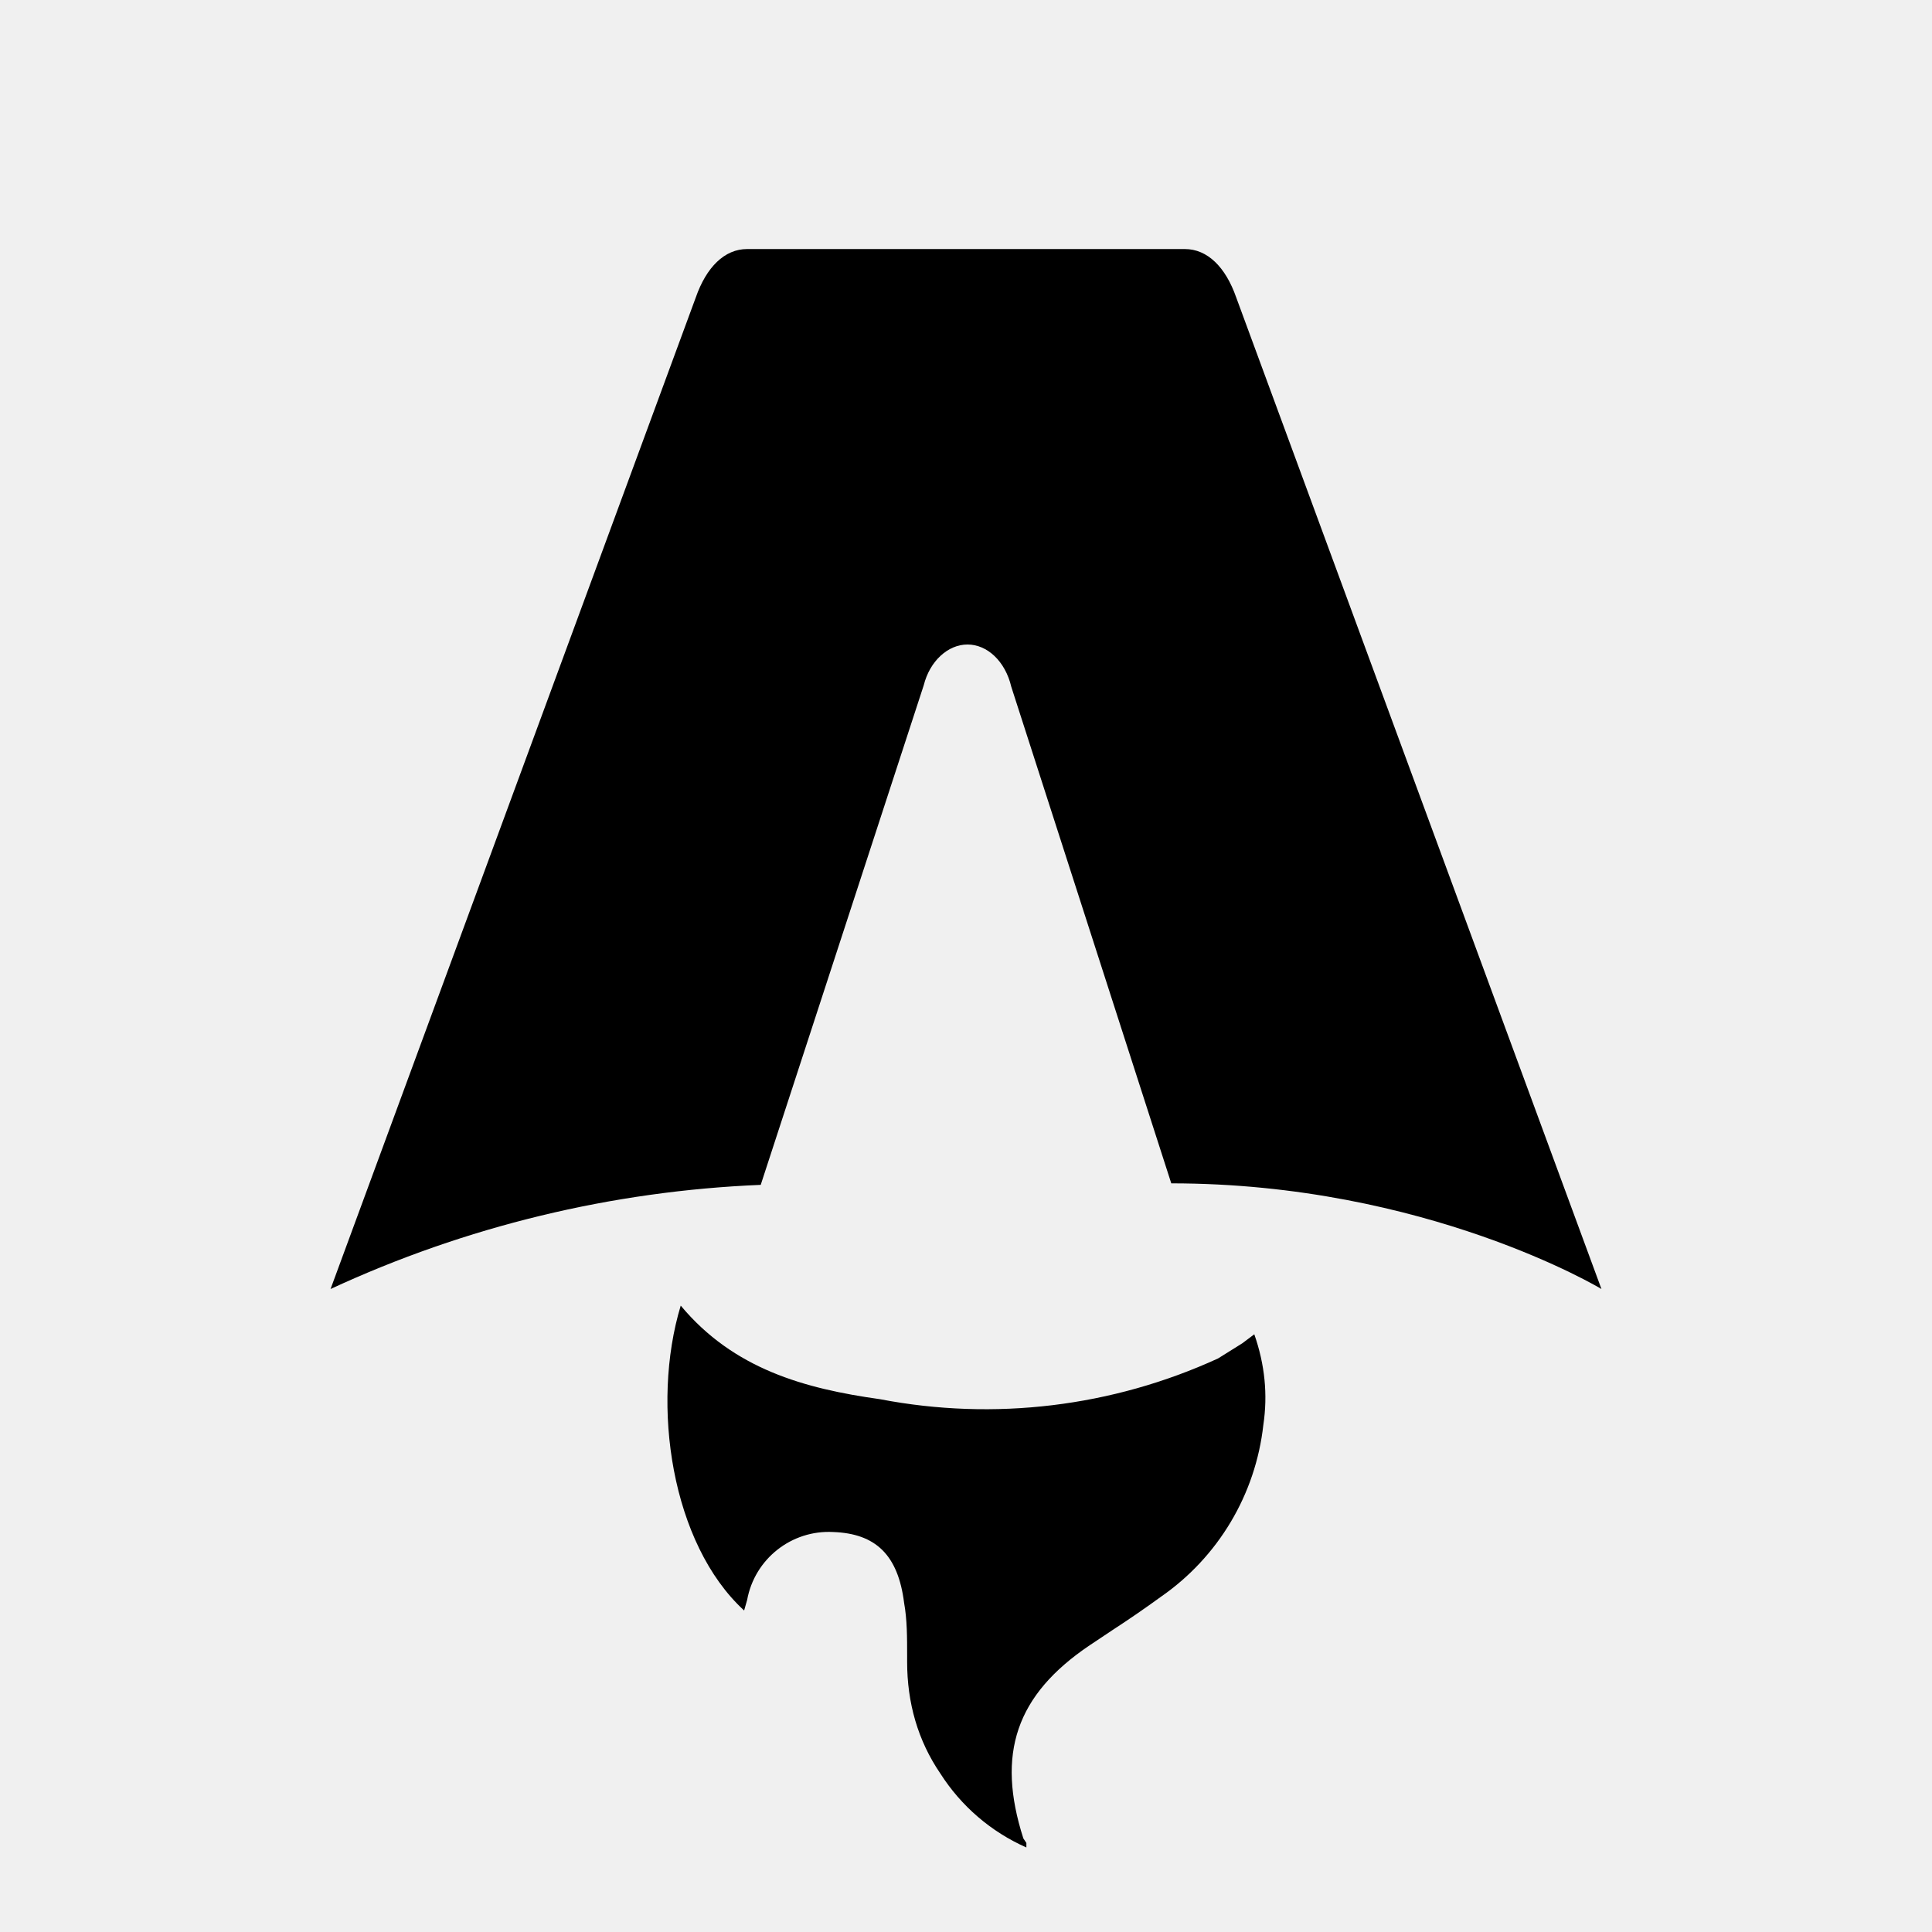
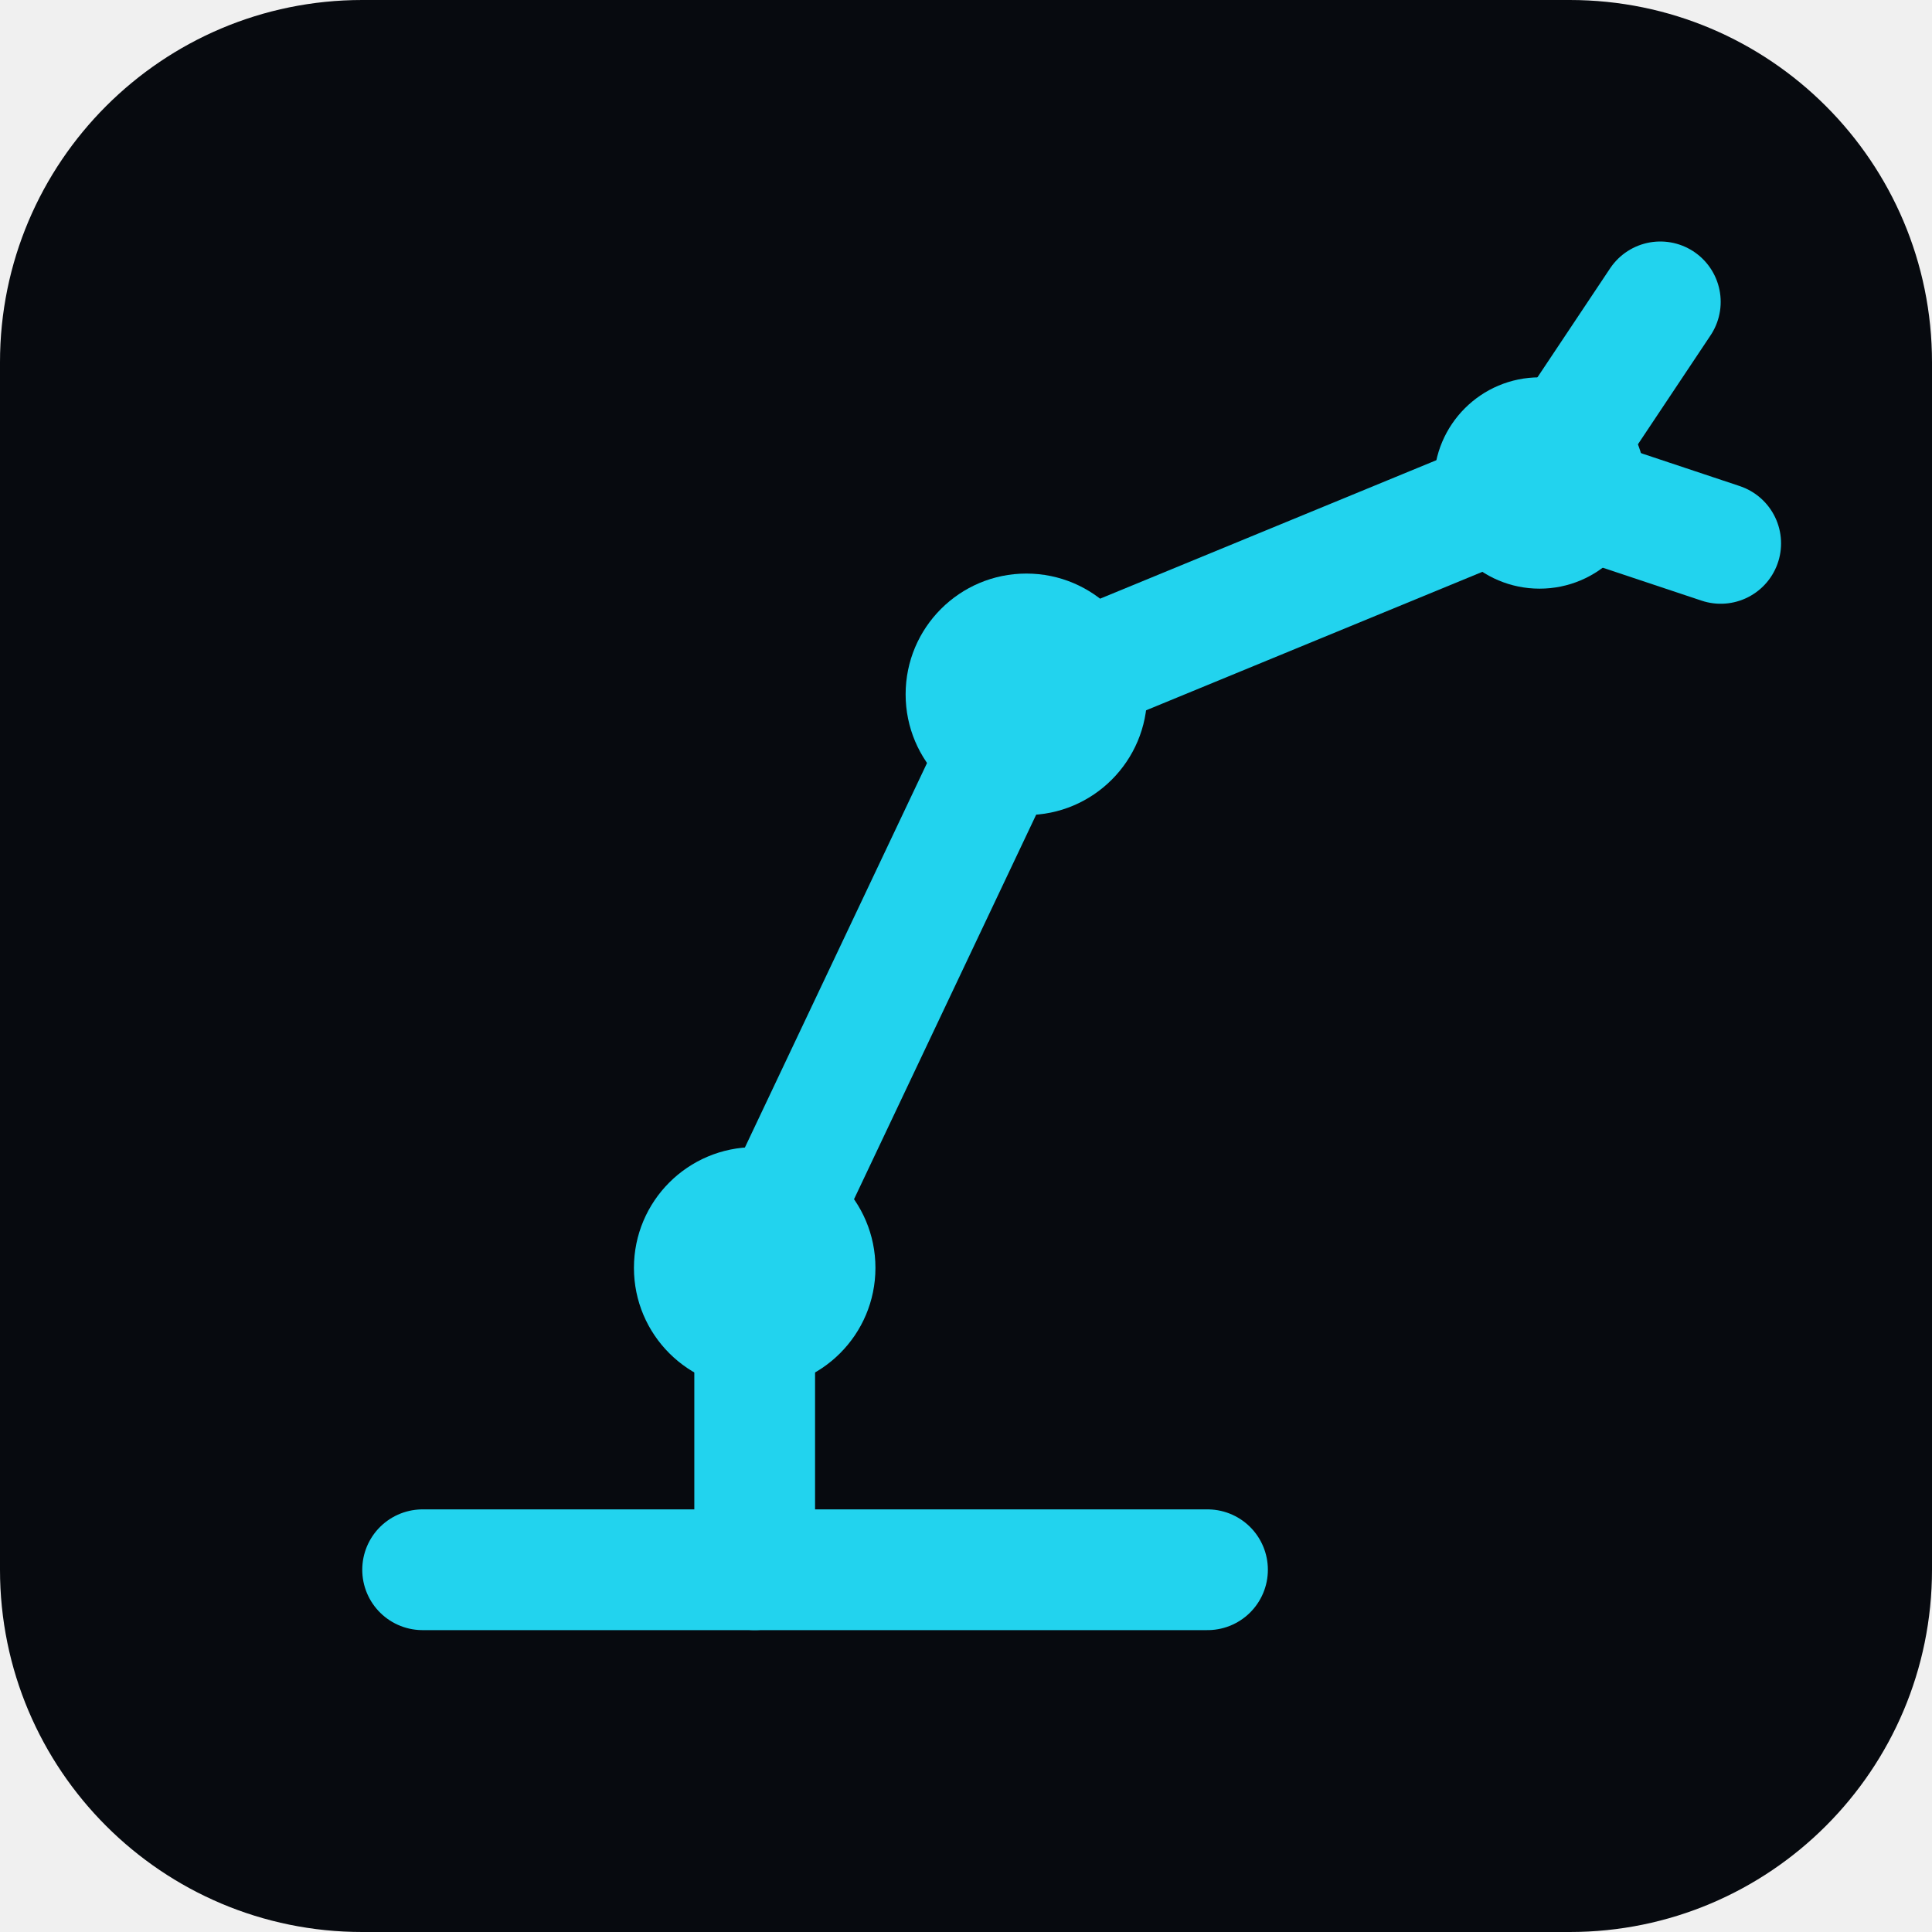
- <svg xmlns="http://www.w3.org/2000/svg" fill="none" viewBox="0 0 128 128">
-   <path d="M50.4 78.5a75.1 75.1 0 0 0-28.5 6.9l24.2-65.7c.7-2 1.9-3.2 3.4-3.2h29c1.5 0 2.7 1.2 3.4 3.2l24.2 65.7s-11.6-7-28.5-7L67 45.5c-.4-1.7-1.6-2.8-2.9-2.8-1.3 0-2.5 1.1-2.9 2.7L50.4 78.5Zm-1.1 28.2Zm-4.2-20.2c-2 6.6-.6 15.8 4.2 20.2a17.5 17.5 0 0 1 .2-.7 5.5 5.5 0 0 1 5.7-4.5c2.8.1 4.3 1.5 4.7 4.7.2 1.1.2 2.3.2 3.5v.4c0 2.7.7 5.2 2.2 7.4a13 13 0 0 0 5.7 4.9v-.3l-.2-.3c-1.8-5.6-.5-9.5 4.4-12.8l1.5-1a73 73 0 0 0 3.2-2.2 16 16 0 0 0 6.8-11.4c.3-2 .1-4-.6-6l-.8.6-1.6 1a37 37 0 0 1-22.4 2.7c-5-.7-9.7-2-13.2-6.2Z" />
-   <style>
-         path { fill: #000; }
-         @media (prefers-color-scheme: dark) {
-             path { fill: #FFF; }
-         }
-     </style>
+ <svg xmlns="http://www.w3.org/2000/svg" viewBox="0 0 64 64">
+   <rect width="64" height="64" rx="12" fill="#070a0f" />
+   <g fill="none" stroke="#22d3ee" stroke-width="4" stroke-linecap="round" stroke-linejoin="round">
+     <path d="M14 52h26" />
+     <path d="M25 52v-10" />
+     <path d="M25 42 34 23" />
+     <path d="M34 23l17-7" />
+     <path d="M51 16l4-6M51 16l6 2" />
+   </g>
+   <g fill="#22d3ee">
+     <circle cx="25" cy="42" r="4" />
+     <circle cx="34" cy="23" r="4" />
+     <circle cx="51" cy="16" r="3.5" />
+   </g>
</svg>
